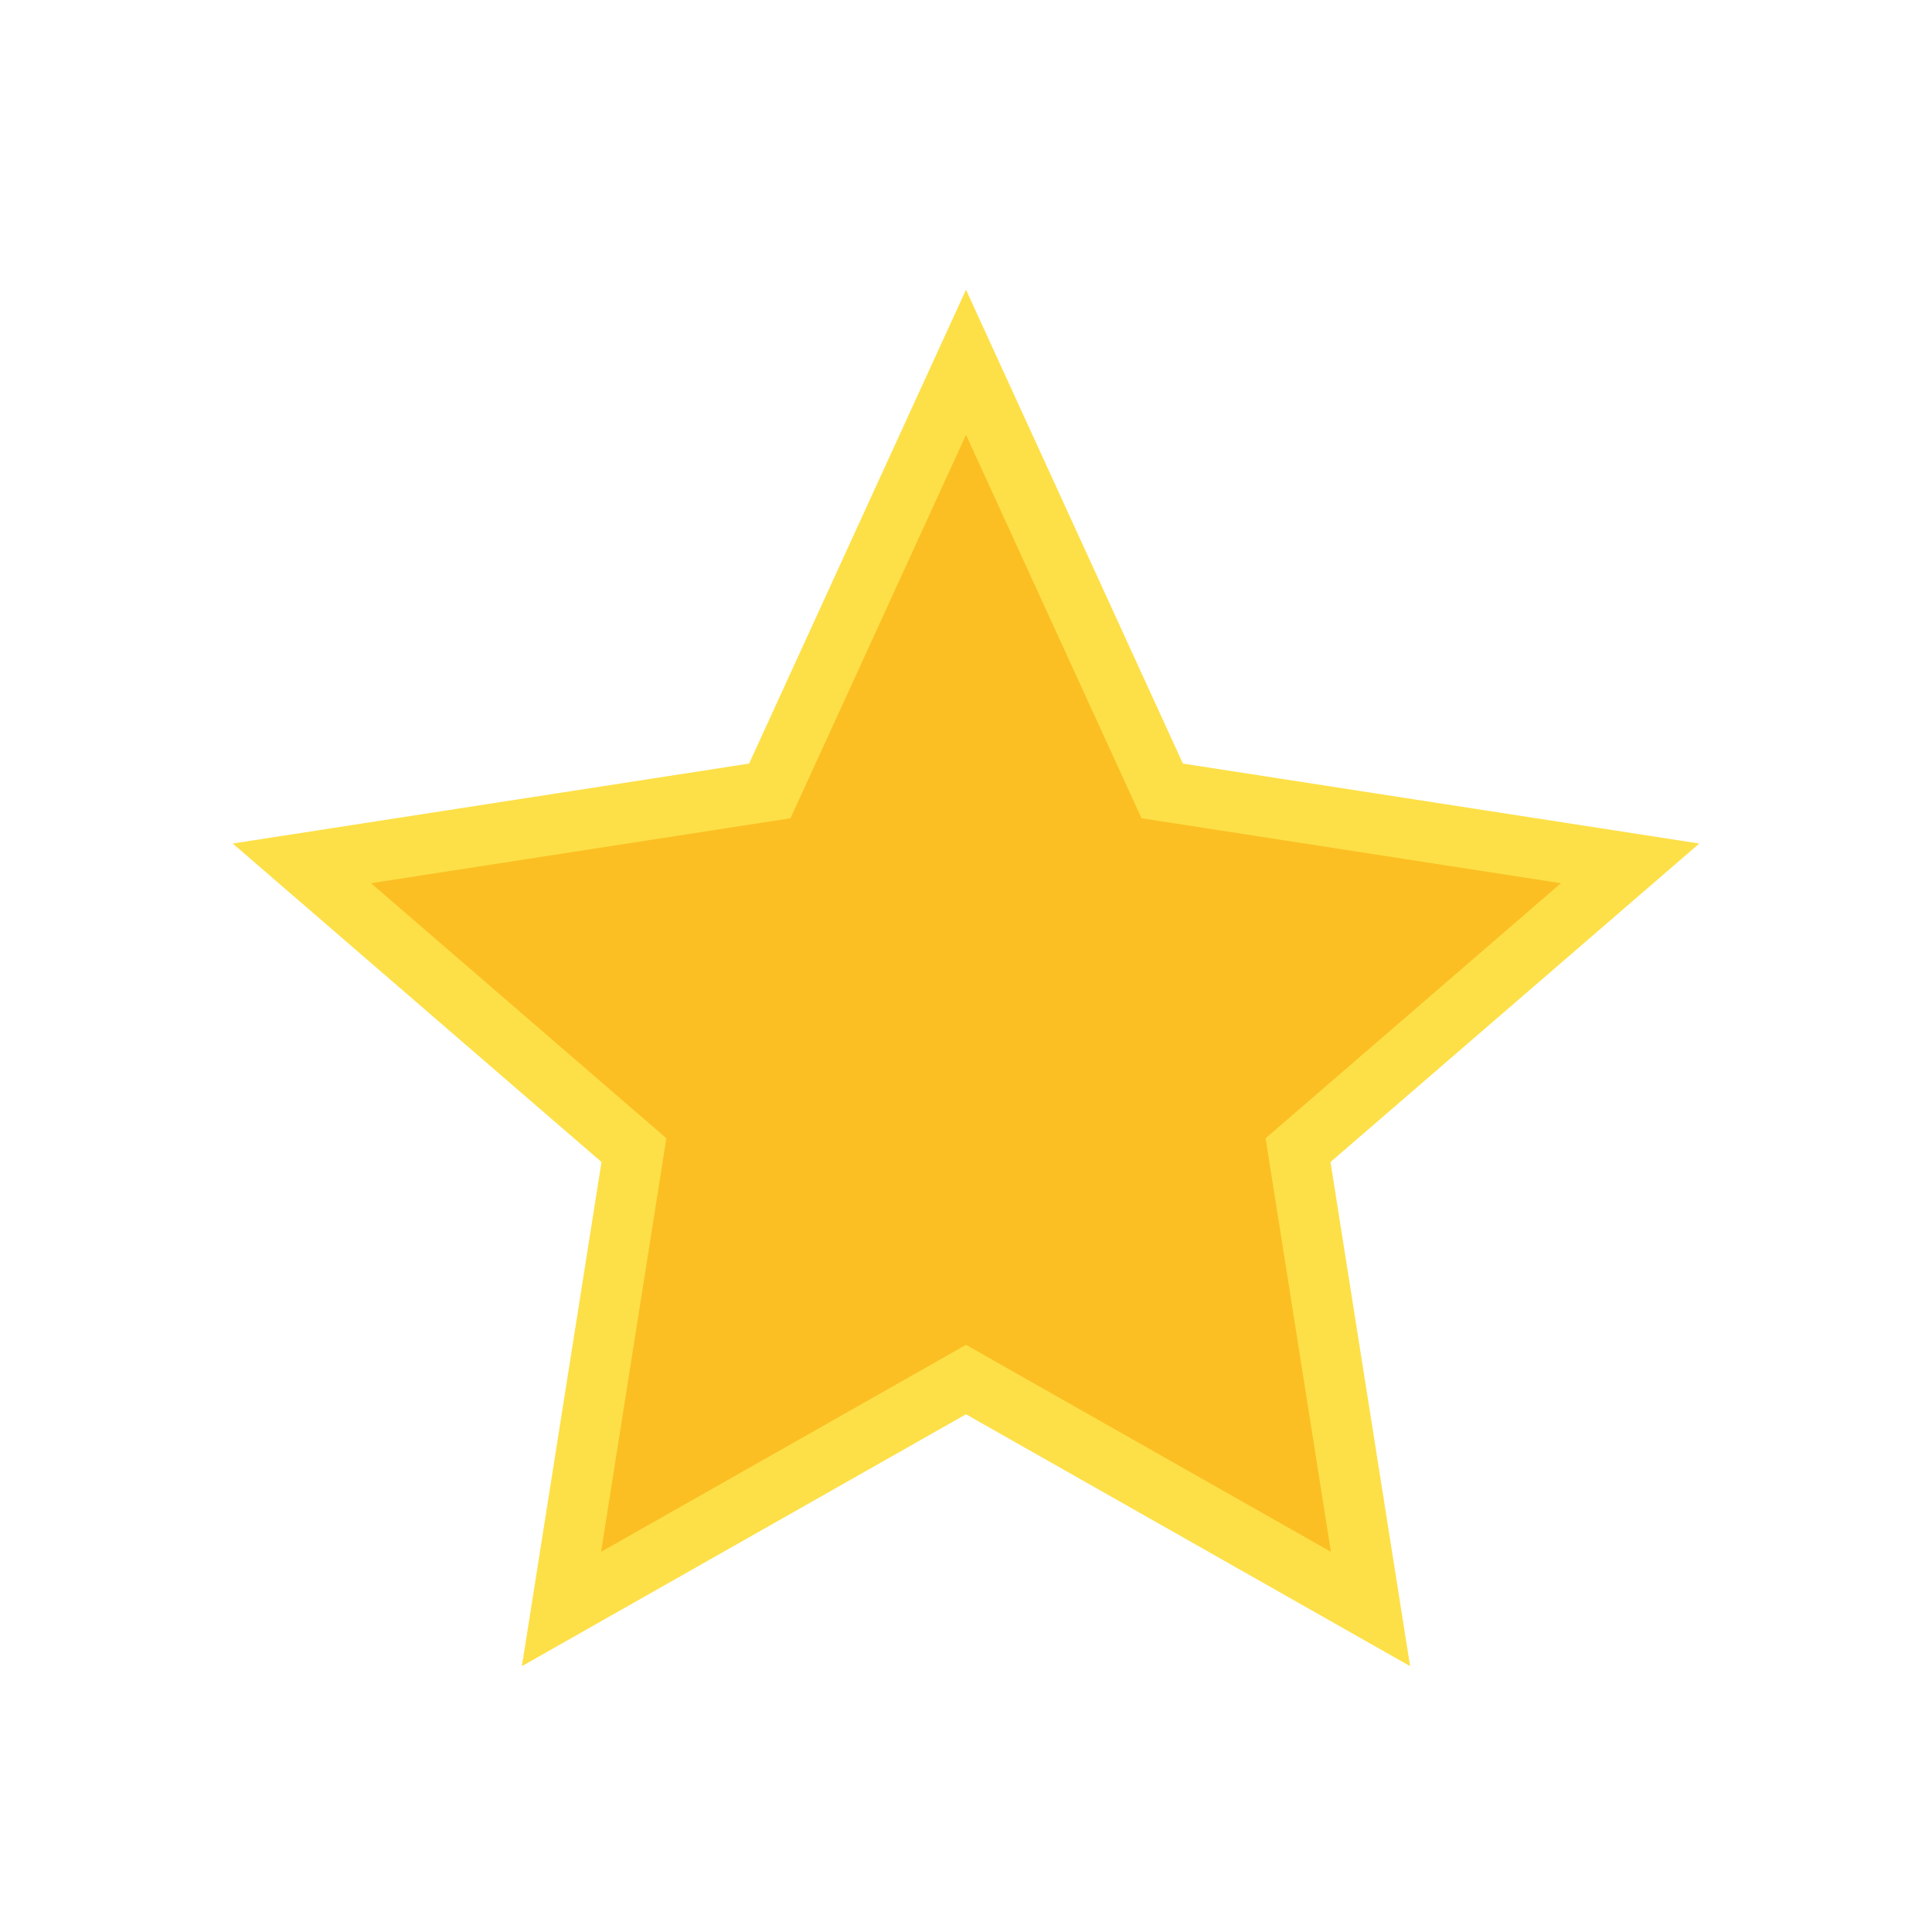
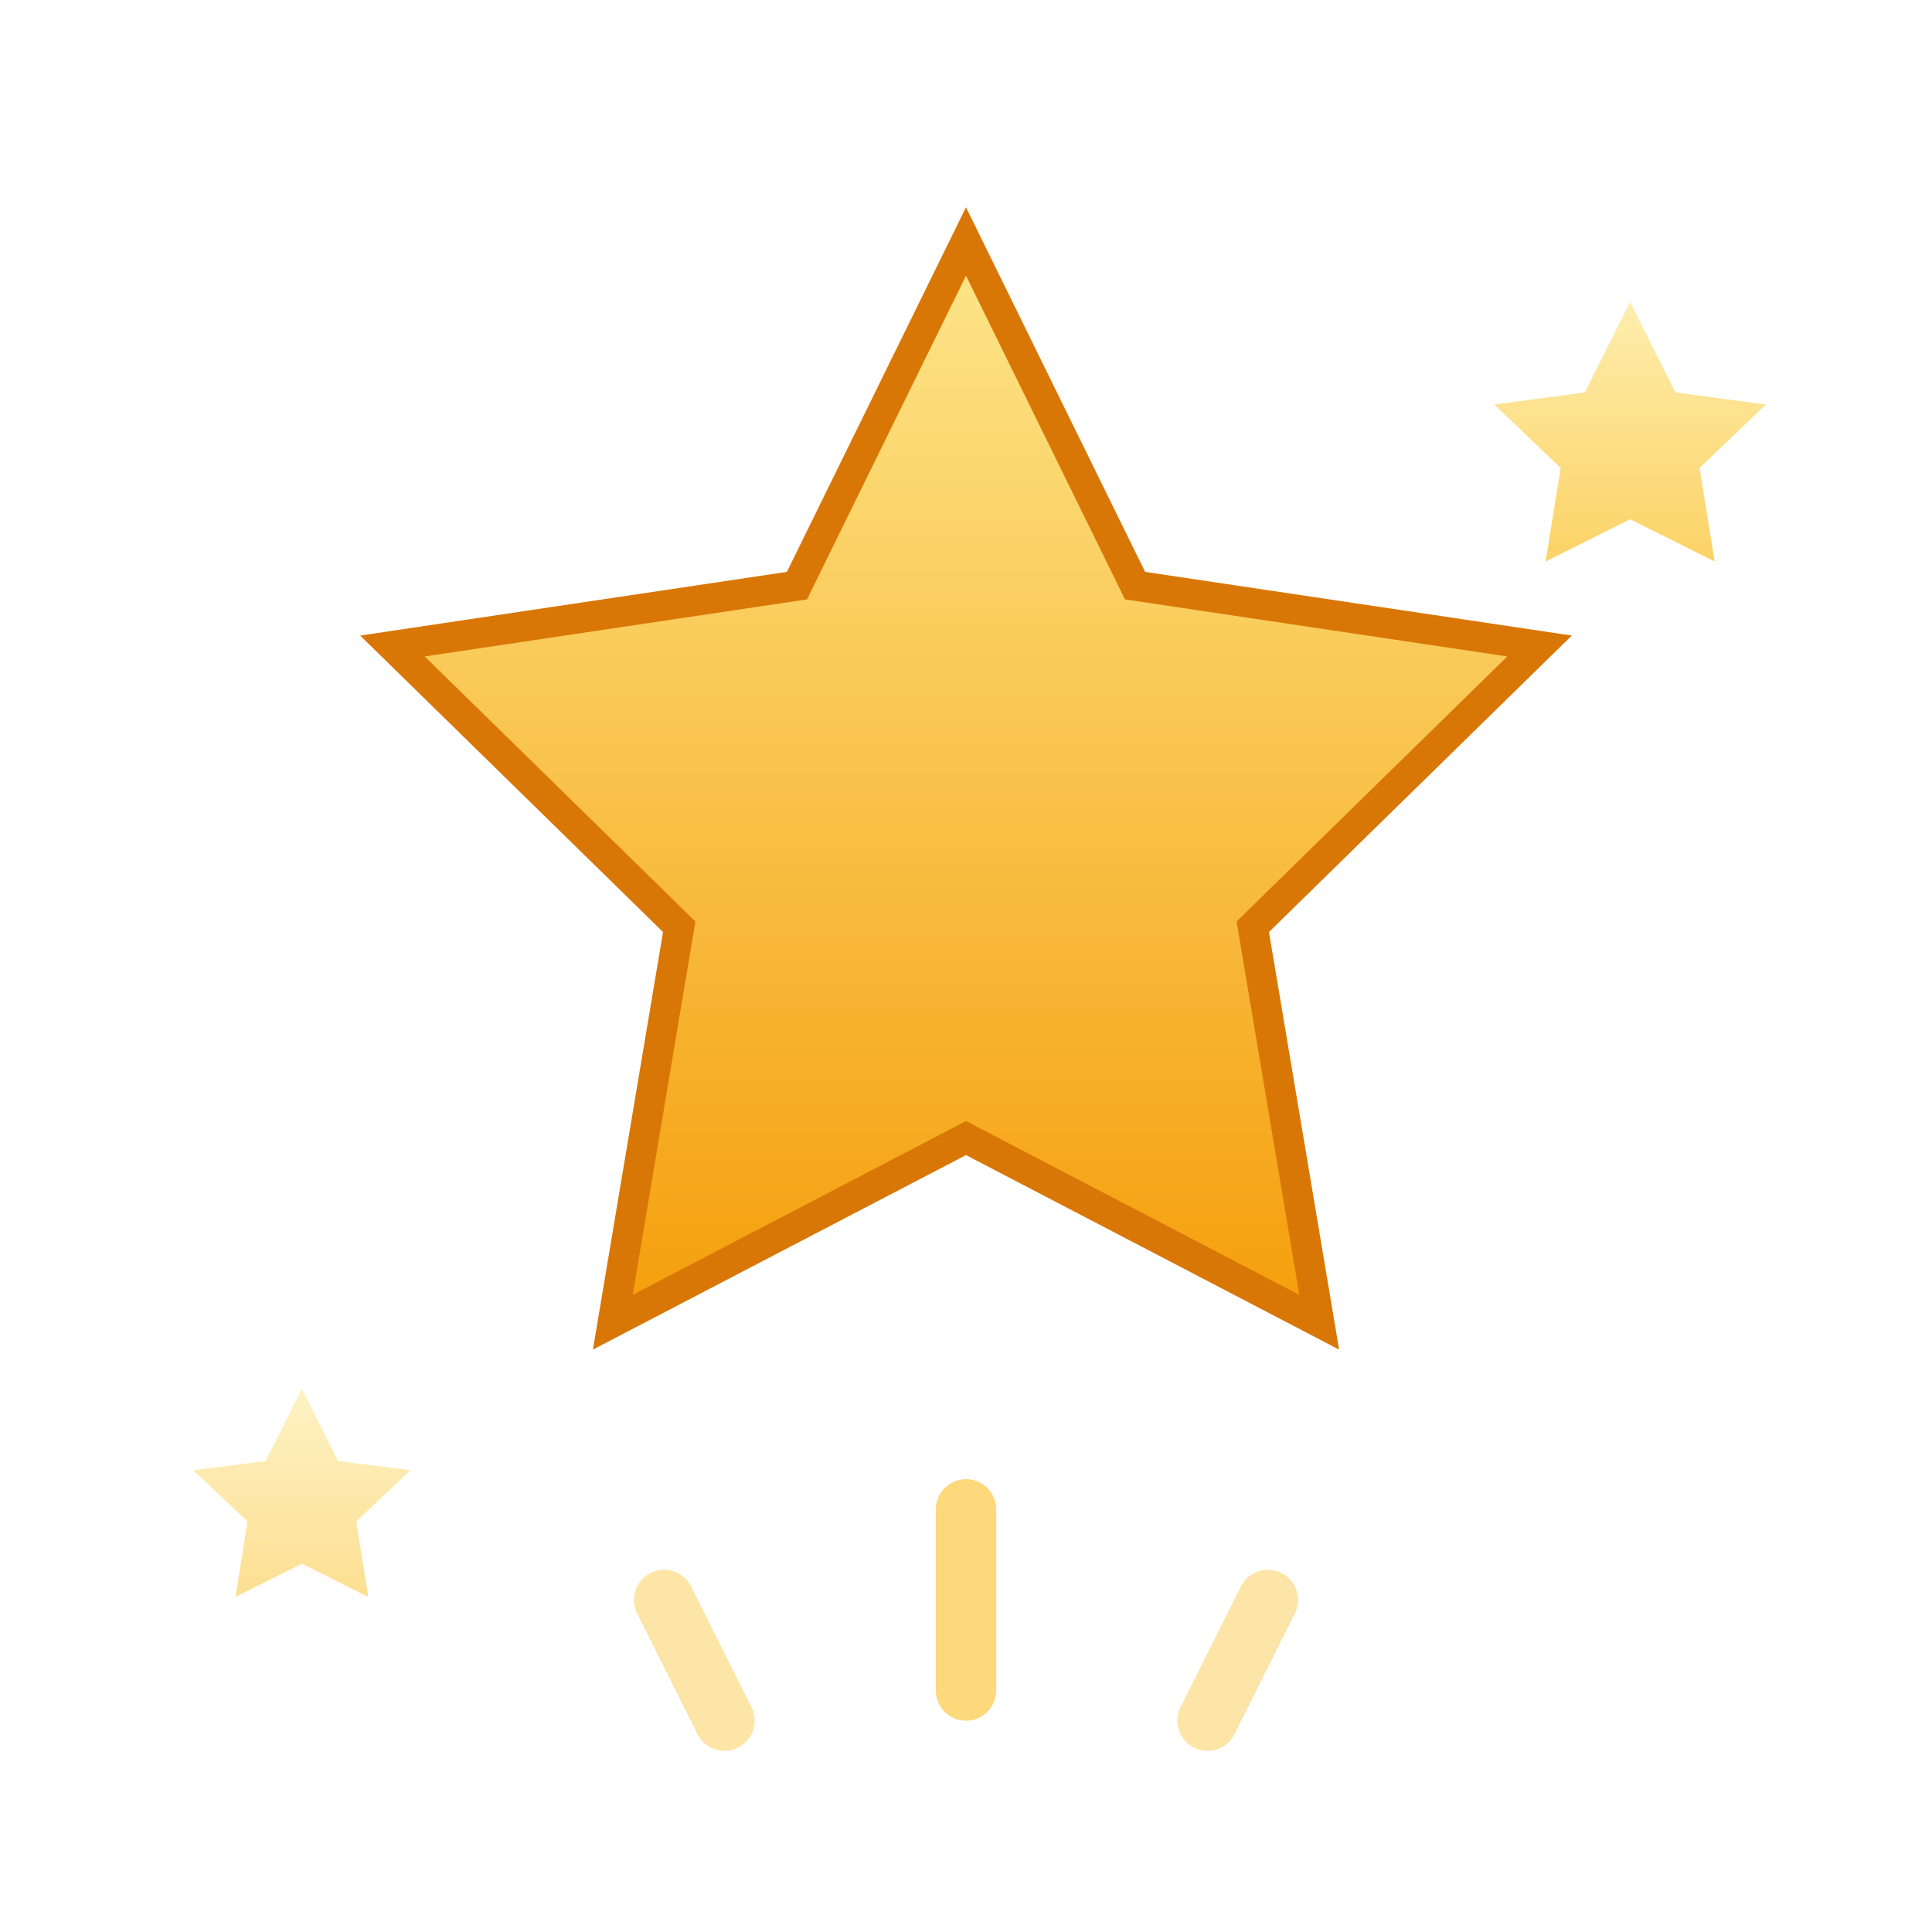
<svg xmlns="http://www.w3.org/2000/svg" width="64" height="64" viewBox="0 0 64 64" fill="none">
-   <path d="M32 12L38.5 26.2L54 28.6L43 38.1L45.4 53.3L32 45.7L18.6 53.3L21 38.1L10 28.6L25.5 26.2L32 12Z" fill="#fbbf24" stroke="#fde047" stroke-width="2" />
+   <defs>
+     <linearGradient id="star-fill" x1="0" y1="0" x2="0" y2="1">
+       <stop offset="0%" stop-color="#fde68a" />
+       <stop offset="100%" stop-color="#f59e0b" />
+     </linearGradient>
+     <linearGradient id="star-small" x1="0" y1="0" x2="0" y2="1">
+       <stop offset="0%" stop-color="#fde68a" />
+       <stop offset="100%" stop-color="#fbbf24" />
+     </linearGradient>
+   </defs>
+   <path d="M32 8l5.6 11.4L51 21.4l-9.5 9.3 2.2 13.1L32 37.7l-11.7 6.1 2.2-13.1L13 21.4l13.4-2z" fill="url(#star-fill)" stroke="#d97706" stroke-width="1" />
+   <path d="M54 10l1.5 3 3 0.4-2.2 2.1 0.5 3.1L54 17.2l-2.8 1.4 0.5-3.1-2.2-2.1 3-0.4z" fill="url(#star-small)" opacity="0.7" />
+   <path d="M10 46l1.2 2.4 2.4 0.3-1.8 1.7 0.4 2.5-2.2-1.1-2.2 1.1 0.4-2.5-1.8-1.7 2.4-0.3z" fill="url(#star-small)" opacity="0.5" />
+   <line x1="32" y1="50" x2="32" y2="56" stroke="#fbbf24" stroke-width="2" stroke-linecap="round" opacity="0.6" />
+   <line x1="22" y1="53" x2="24" y2="57" stroke="#fbbf24" stroke-width="2" stroke-linecap="round" opacity="0.4" />
+   <line x1="42" y1="53" x2="40" y2="57" stroke="#fbbf24" stroke-width="2" stroke-linecap="round" opacity="0.4" />
</svg>
